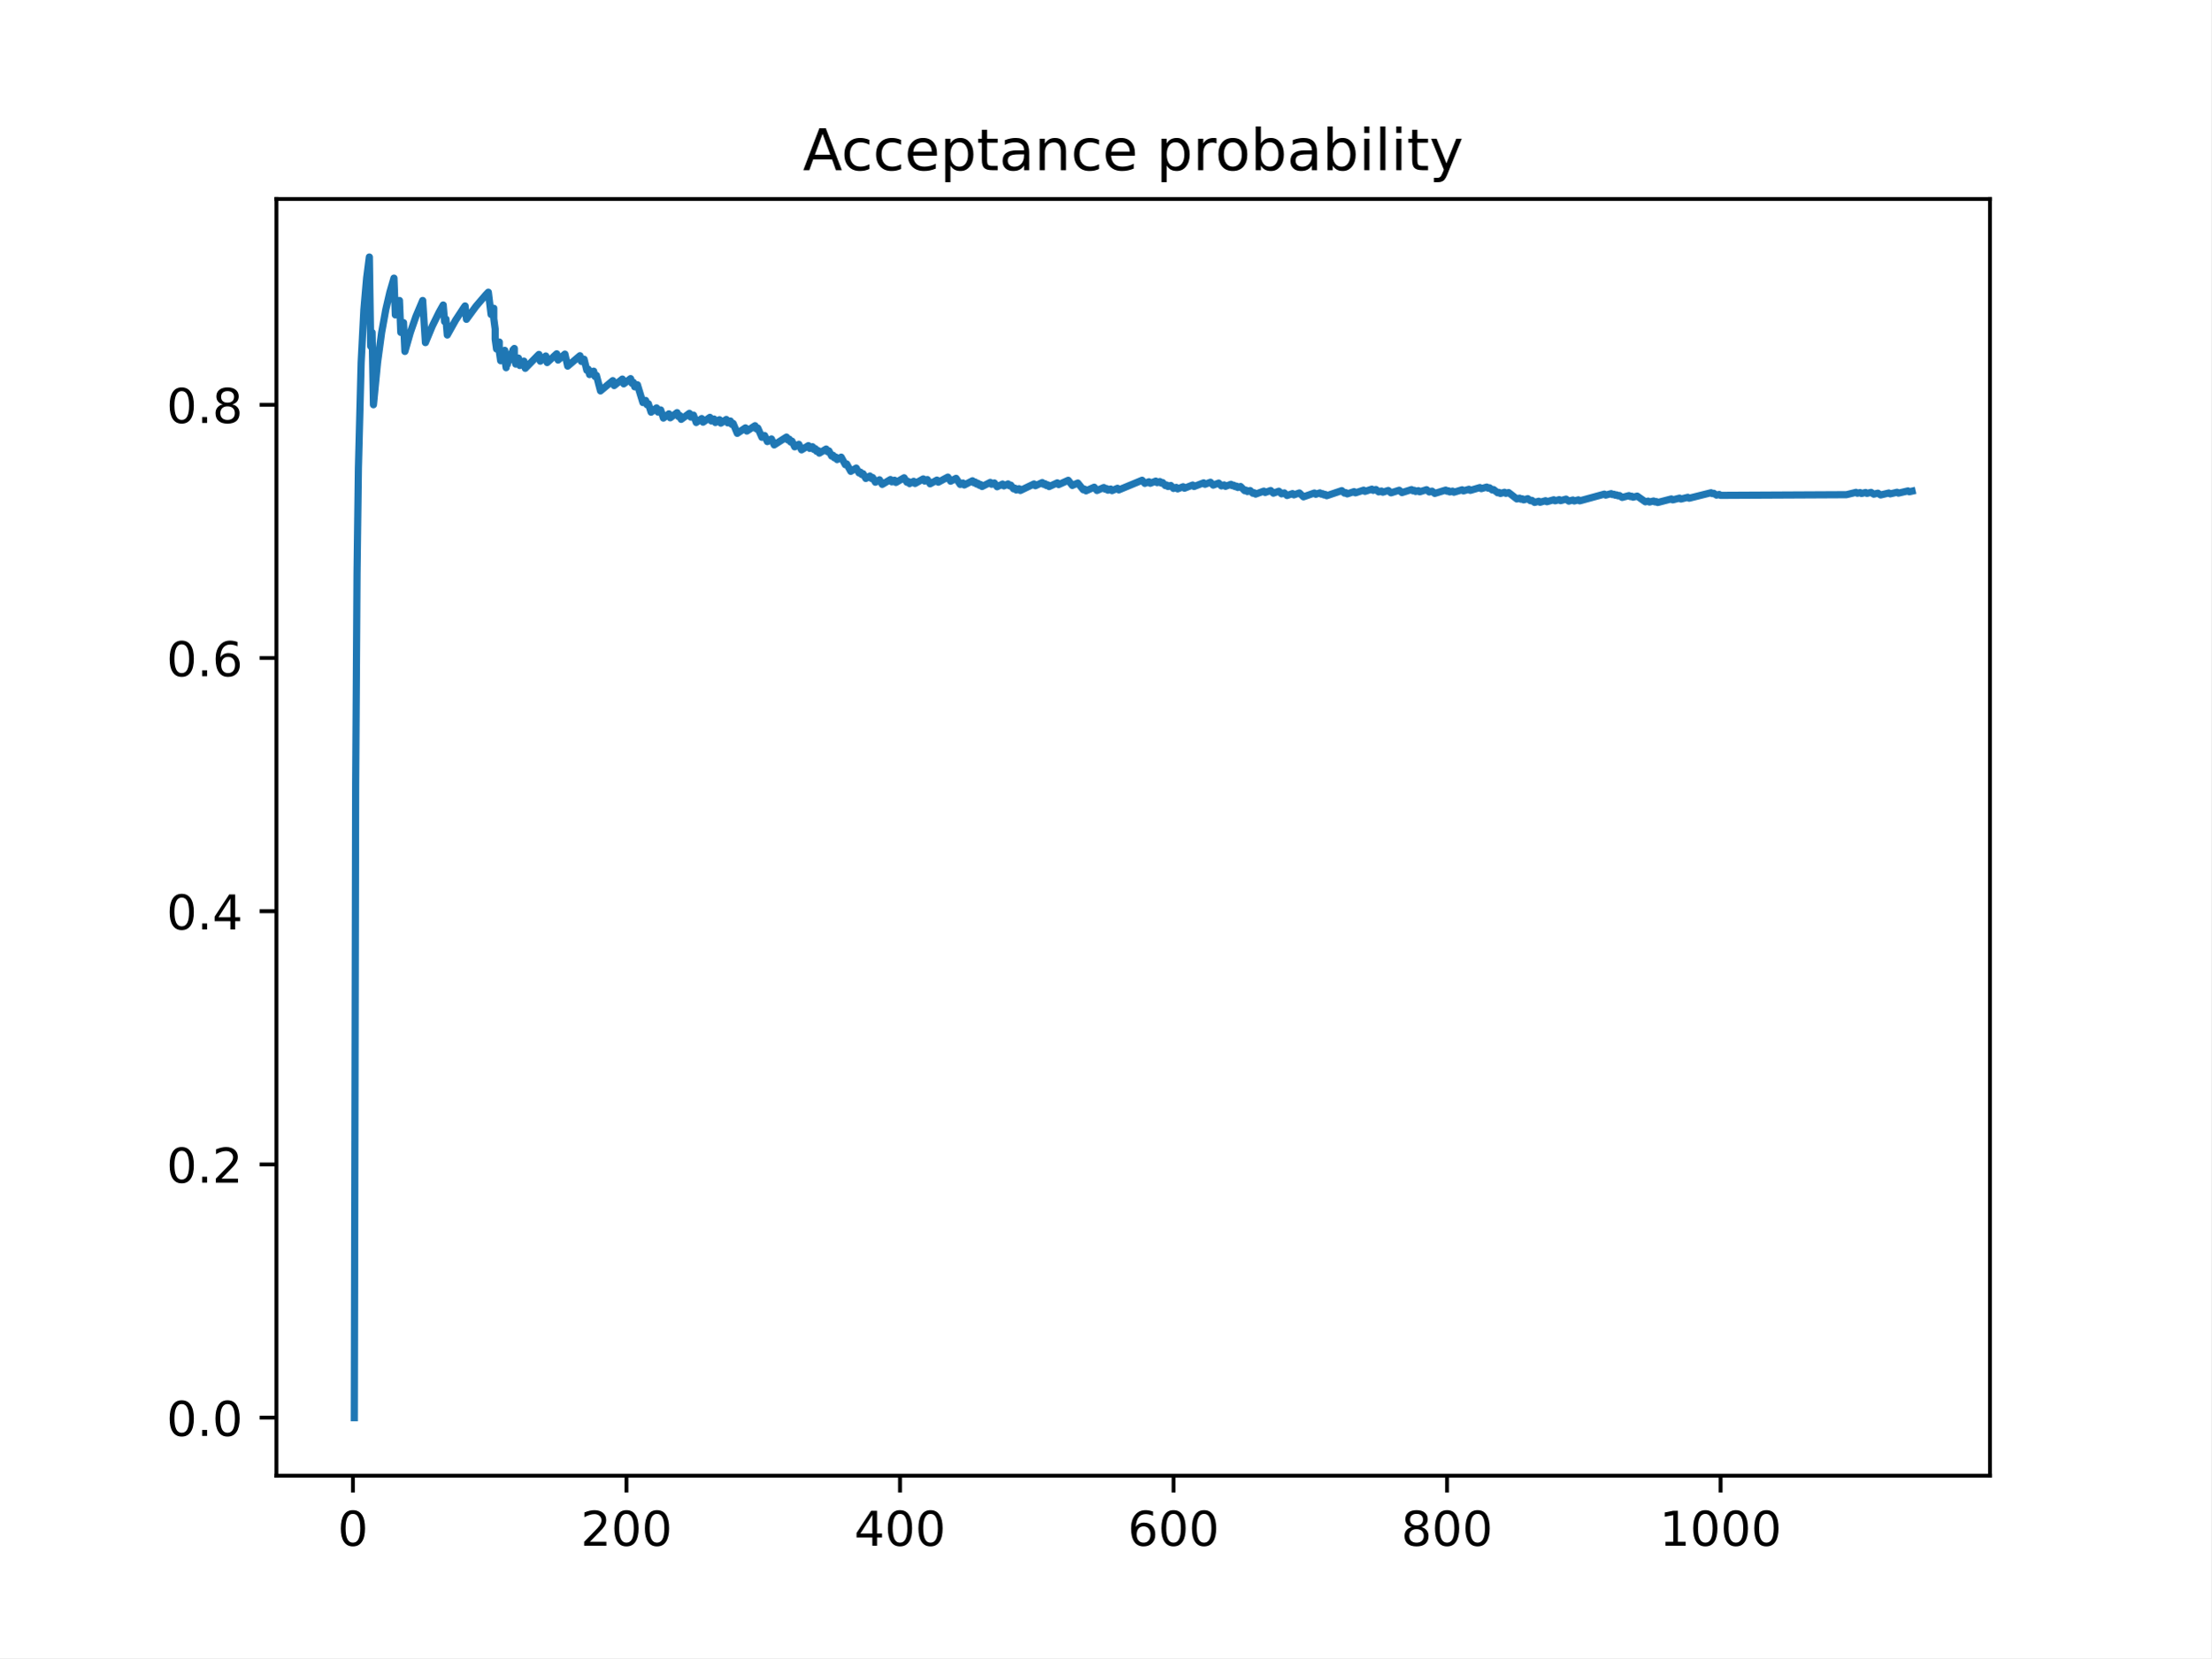
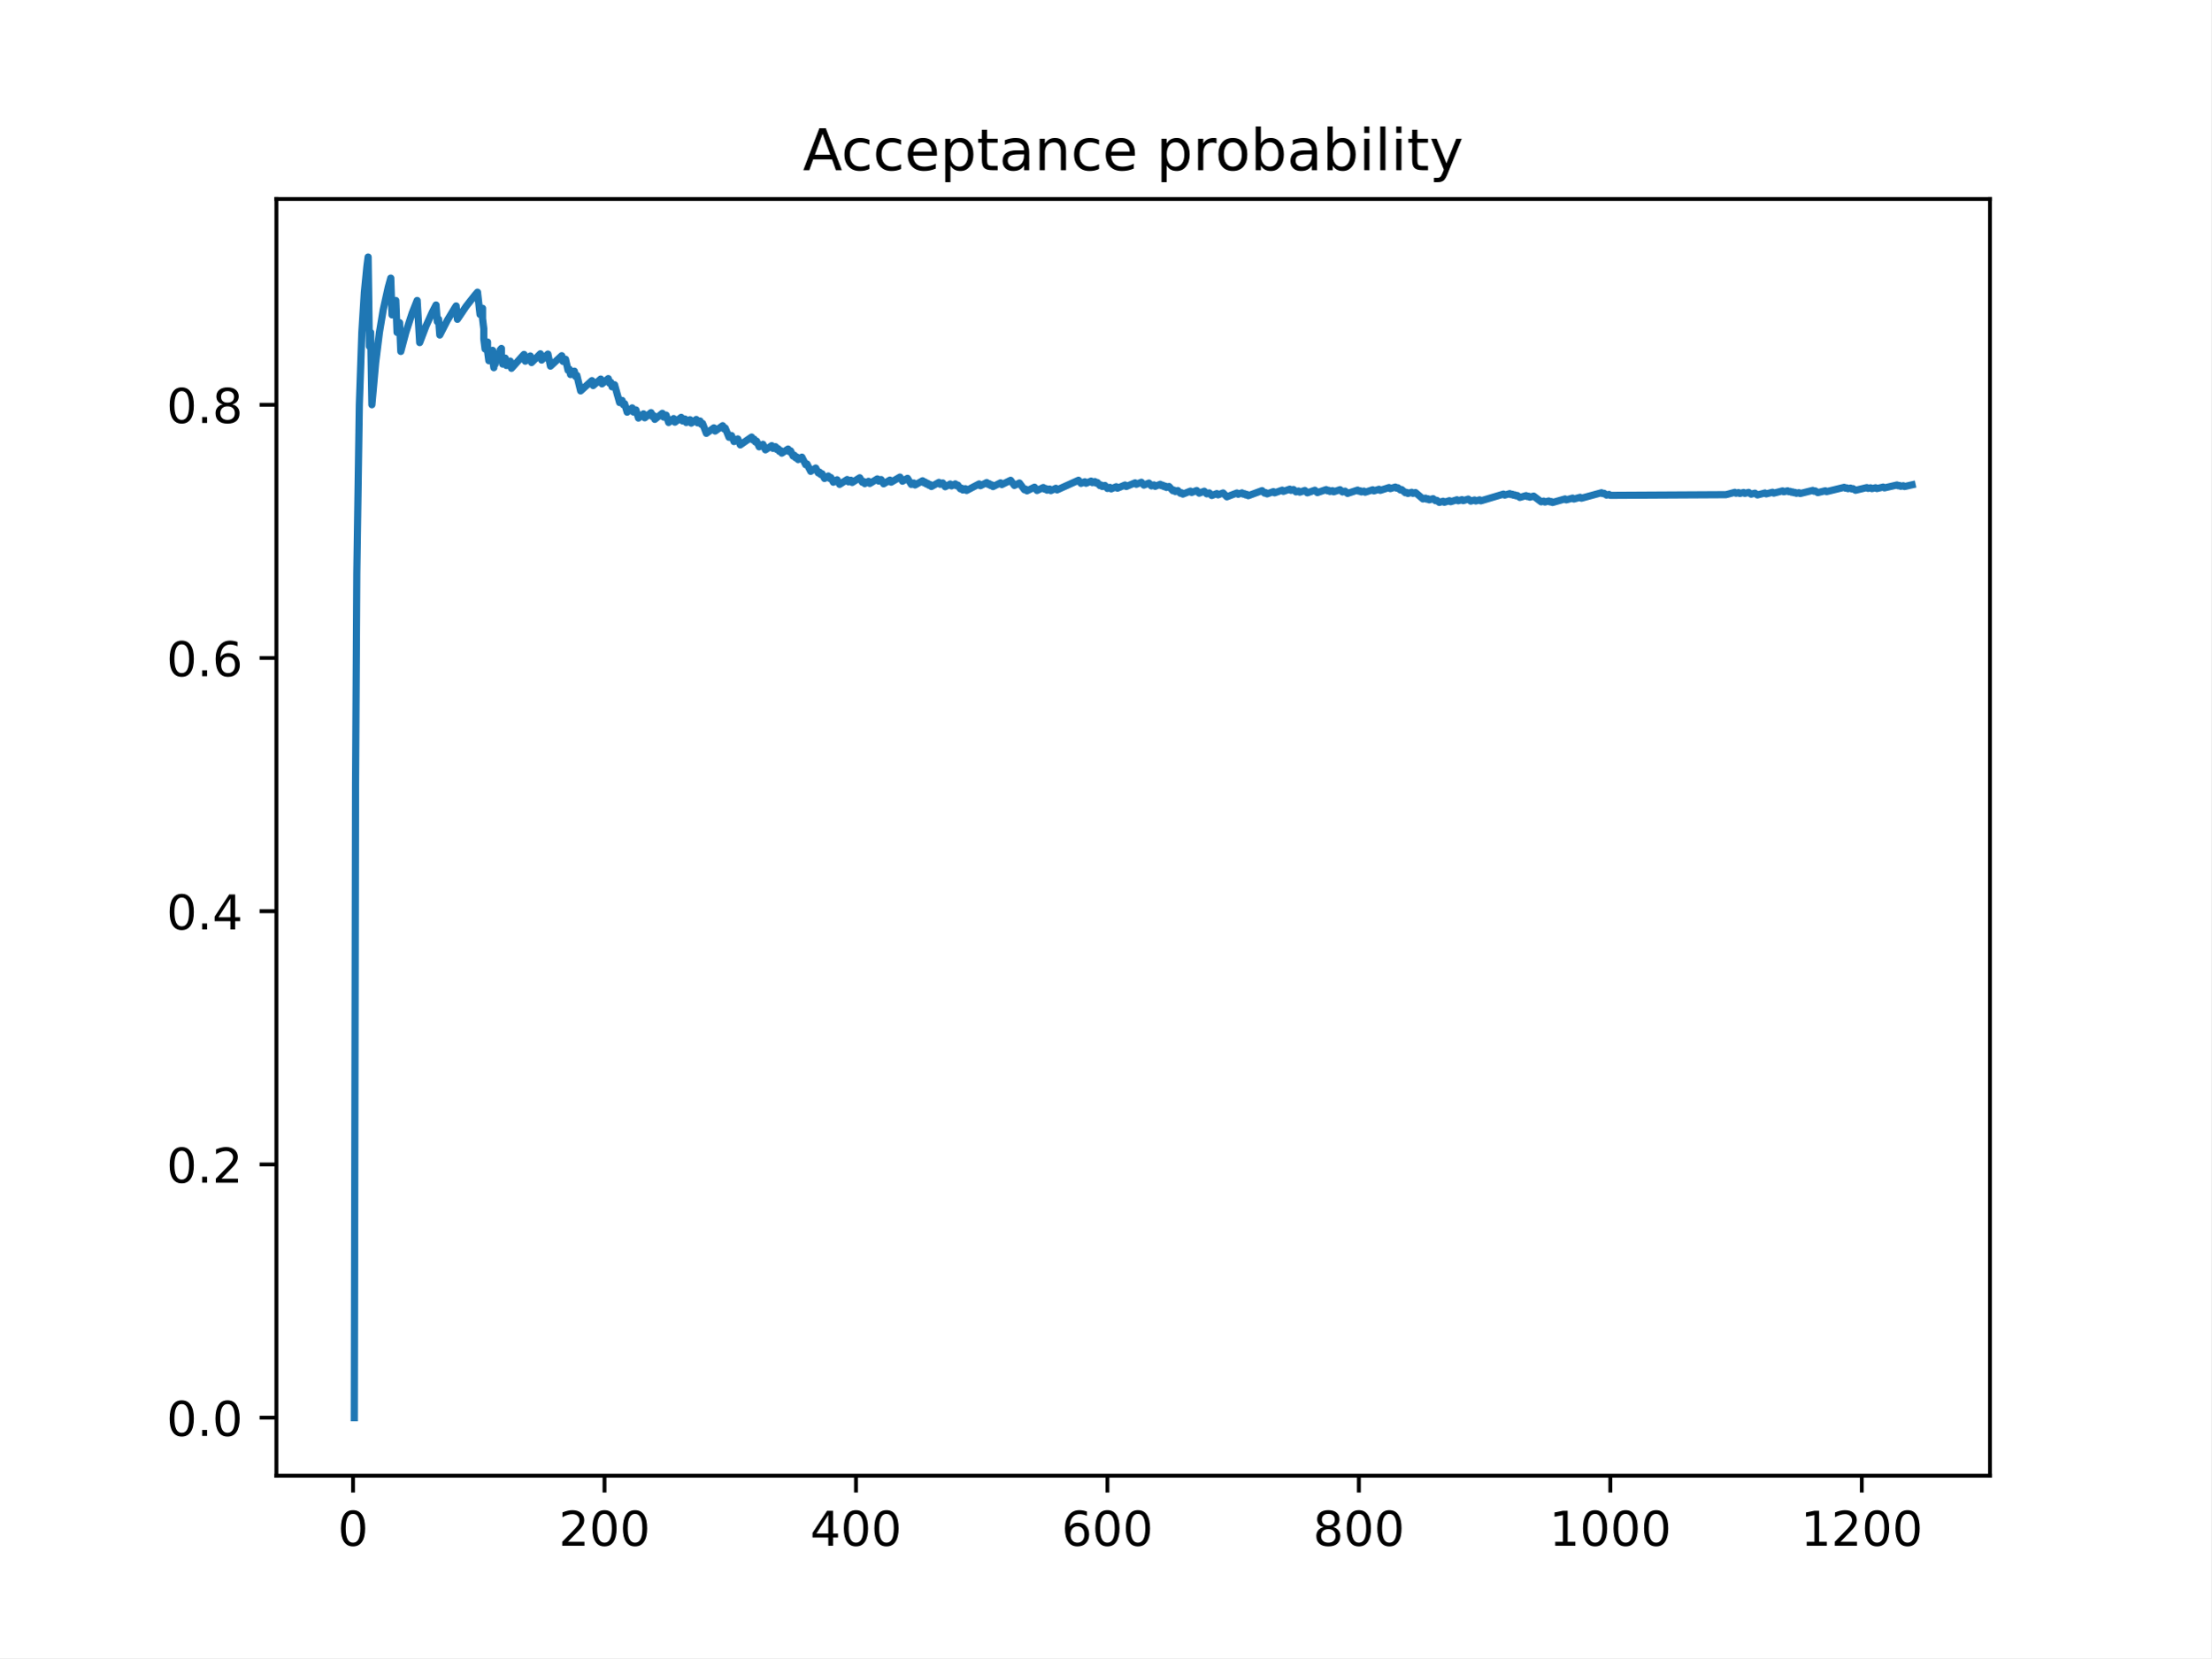
<svg xmlns="http://www.w3.org/2000/svg" xmlns:xlink="http://www.w3.org/1999/xlink" height="345.6pt" version="1.1" viewBox="0 0 460.8 345.6" width="460.8pt">
  <defs>
    <style type="text/css">
*{stroke-linecap:butt;stroke-linejoin:round;}
  </style>
  </defs>
  <g id="figure_1">
    <g id="patch_1">
      <path d="M 0 345.6  L 460.8 345.6  L 460.8 0  L 0 0  z " style="fill:#ffffff;" />
    </g>
    <g id="axes_1">
      <g id="patch_2">
        <path d="M 57.6 307.584  L 414.72 307.584  L 414.72 41.472  L 57.6 41.472  z " style="fill:#ffffff;" />
      </g>
      <g id="matplotlib.axis_1">
        <g id="xtick_1">
          <g id="line2d_1">
            <defs>
-               <path d="M 0 0  L 0 3.5  " id="m0ca0c2652d" style="stroke:#000000;stroke-width:0.8;" />
-             </defs>
-             <g>
-               <use style="stroke:#000000;stroke-width:0.8;" x="73.548" xlink:href="#m0ca0c2652d" y="307.584" />
+               <path d="M 0 0  L 0 3.5  " id="m87b6acd2e8" style="stroke:#000000;stroke-width:0.8;" />
+             </defs>
+             <g>
+               <use style="stroke:#000000;stroke-width:0.8;" x="73.571" xlink:href="#m87b6acd2e8" y="307.584" />
            </g>
          </g>
          <g id="text_1">
            <defs>
              <path d="M 31.781 66.406  Q 24.172 66.406 20.328 58.906  Q 16.5 51.422 16.5 36.375  Q 16.5 21.391 20.328 13.891  Q 24.172 6.391 31.781 6.391  Q 39.453 6.391 43.281 13.891  Q 47.125 21.391 47.125 36.375  Q 47.125 51.422 43.281 58.906  Q 39.453 66.406 31.781 66.406  z M 31.781 74.219  Q 44.047 74.219 50.516 64.516  Q 56.984 54.828 56.984 36.375  Q 56.984 17.969 50.516 8.266  Q 44.047 -1.422 31.781 -1.422  Q 19.531 -1.422 13.062 8.266  Q 6.594 17.969 6.594 36.375  Q 6.594 54.828 13.062 64.516  Q 19.531 74.219 31.781 74.219  z " id="DejaVuSans-48" />
            </defs>
-             <g transform="translate(70.36644 322.1824)scale(0.1 -0.1)">
+             <g transform="translate(70.38945 322.1824)scale(0.1 -0.1)">
              <use xlink:href="#DejaVuSans-48" />
            </g>
          </g>
        </g>
        <g id="xtick_2">
          <g id="line2d_2">
            <g>
-               <use style="stroke:#000000;stroke-width:0.8;" x="130.555" xlink:href="#m0ca0c2652d" y="307.584" />
+               <use style="stroke:#000000;stroke-width:0.8;" x="125.977" xlink:href="#m87b6acd2e8" y="307.584" />
            </g>
          </g>
          <g id="text_2">
            <defs>
              <path d="M 19.188 8.297  L 53.609 8.297  L 53.609 0  L 7.328 0  L 7.328 8.297  Q 12.938 14.109 22.625 23.891  Q 32.328 33.688 34.812 36.531  Q 39.547 41.844 41.422 45.531  Q 43.312 49.219 43.312 52.781  Q 43.312 58.594 39.234 62.25  Q 35.156 65.922 28.609 65.922  Q 23.969 65.922 18.812 64.312  Q 13.672 62.703 7.812 59.422  L 7.812 69.391  Q 13.766 71.781 18.938 73  Q 24.125 74.219 28.422 74.219  Q 39.75 74.219 46.484 68.547  Q 53.219 62.891 53.219 53.422  Q 53.219 48.922 51.531 44.891  Q 49.859 40.875 45.406 35.406  Q 44.188 33.984 37.641 27.219  Q 31.109 20.453 19.188 8.297  z " id="DejaVuSans-50" />
            </defs>
-             <g transform="translate(121.0109 322.1824)scale(0.1 -0.1)">
+             <g transform="translate(116.4328 322.1824)scale(0.1 -0.1)">
              <use xlink:href="#DejaVuSans-50" />
              <use x="63.623" xlink:href="#DejaVuSans-48" />
              <use x="127.246" xlink:href="#DejaVuSans-48" />
            </g>
          </g>
        </g>
        <g id="xtick_3">
          <g id="line2d_3">
            <g>
-               <use style="stroke:#000000;stroke-width:0.8;" x="187.562" xlink:href="#m0ca0c2652d" y="307.584" />
+               <use style="stroke:#000000;stroke-width:0.8;" x="178.382" xlink:href="#m87b6acd2e8" y="307.584" />
            </g>
          </g>
          <g id="text_3">
            <defs>
              <path d="M 37.797 64.312  L 12.891 25.391  L 37.797 25.391  z M 35.203 72.906  L 47.609 72.906  L 47.609 25.391  L 58.016 25.391  L 58.016 17.188  L 47.609 17.188  L 47.609 0  L 37.797 0  L 37.797 17.188  L 4.891 17.188  L 4.891 26.703  z " id="DejaVuSans-52" />
            </defs>
-             <g transform="translate(178.0178 322.1824)scale(0.1 -0.1)">
+             <g transform="translate(168.8387 322.1824)scale(0.1 -0.1)">
              <use xlink:href="#DejaVuSans-52" />
              <use x="63.623" xlink:href="#DejaVuSans-48" />
              <use x="127.246" xlink:href="#DejaVuSans-48" />
            </g>
          </g>
        </g>
        <g id="xtick_4">
          <g id="line2d_4">
            <g>
-               <use style="stroke:#000000;stroke-width:0.8;" x="244.569" xlink:href="#m0ca0c2652d" y="307.584" />
+               <use style="stroke:#000000;stroke-width:0.8;" x="230.788" xlink:href="#m87b6acd2e8" y="307.584" />
            </g>
          </g>
          <g id="text_4">
            <defs>
              <path d="M 33.016 40.375  Q 26.375 40.375 22.484 35.828  Q 18.609 31.297 18.609 23.391  Q 18.609 15.531 22.484 10.953  Q 26.375 6.391 33.016 6.391  Q 39.656 6.391 43.531 10.953  Q 47.406 15.531 47.406 23.391  Q 47.406 31.297 43.531 35.828  Q 39.656 40.375 33.016 40.375  z M 52.594 71.297  L 52.594 62.312  Q 48.875 64.062 45.094 64.984  Q 41.312 65.922 37.594 65.922  Q 27.828 65.922 22.672 59.328  Q 17.531 52.734 16.797 39.406  Q 19.672 43.656 24.016 45.922  Q 28.375 48.188 33.594 48.188  Q 44.578 48.188 50.953 41.516  Q 57.328 34.859 57.328 23.391  Q 57.328 12.156 50.688 5.359  Q 44.047 -1.422 33.016 -1.422  Q 20.359 -1.422 13.672 8.266  Q 6.984 17.969 6.984 36.375  Q 6.984 53.656 15.188 63.938  Q 23.391 74.219 37.203 74.219  Q 40.922 74.219 44.703 73.484  Q 48.484 72.75 52.594 71.297  z " id="DejaVuSans-54" />
            </defs>
-             <g transform="translate(235.0248 322.1824)scale(0.1 -0.1)">
+             <g transform="translate(221.2446 322.1824)scale(0.1 -0.1)">
              <use xlink:href="#DejaVuSans-54" />
              <use x="63.623" xlink:href="#DejaVuSans-48" />
              <use x="127.246" xlink:href="#DejaVuSans-48" />
            </g>
          </g>
        </g>
        <g id="xtick_5">
          <g id="line2d_5">
            <g>
-               <use style="stroke:#000000;stroke-width:0.8;" x="301.575" xlink:href="#m0ca0c2652d" y="307.584" />
+               <use style="stroke:#000000;stroke-width:0.8;" x="283.194" xlink:href="#m87b6acd2e8" y="307.584" />
            </g>
          </g>
          <g id="text_5">
            <defs>
              <path d="M 31.781 34.625  Q 24.75 34.625 20.719 30.859  Q 16.703 27.094 16.703 20.516  Q 16.703 13.922 20.719 10.156  Q 24.75 6.391 31.781 6.391  Q 38.812 6.391 42.859 10.172  Q 46.922 13.969 46.922 20.516  Q 46.922 27.094 42.891 30.859  Q 38.875 34.625 31.781 34.625  z M 21.922 38.812  Q 15.578 40.375 12.031 44.719  Q 8.5 49.078 8.5 55.328  Q 8.5 64.062 14.719 69.141  Q 20.953 74.219 31.781 74.219  Q 42.672 74.219 48.875 69.141  Q 55.078 64.062 55.078 55.328  Q 55.078 49.078 51.531 44.719  Q 48 40.375 41.703 38.812  Q 48.828 37.156 52.797 32.312  Q 56.781 27.484 56.781 20.516  Q 56.781 9.906 50.312 4.234  Q 43.844 -1.422 31.781 -1.422  Q 19.734 -1.422 13.25 4.234  Q 6.781 9.906 6.781 20.516  Q 6.781 27.484 10.781 32.312  Q 14.797 37.156 21.922 38.812  z M 18.312 54.391  Q 18.312 48.734 21.844 45.562  Q 25.391 42.391 31.781 42.391  Q 38.141 42.391 41.719 45.562  Q 45.312 48.734 45.312 54.391  Q 45.312 60.062 41.719 63.234  Q 38.141 66.406 31.781 66.406  Q 25.391 66.406 21.844 63.234  Q 18.312 60.062 18.312 54.391  z " id="DejaVuSans-56" />
            </defs>
-             <g transform="translate(292.0317 322.1824)scale(0.1 -0.1)">
+             <g transform="translate(273.6505 322.1824)scale(0.1 -0.1)">
              <use xlink:href="#DejaVuSans-56" />
              <use x="63.623" xlink:href="#DejaVuSans-48" />
              <use x="127.246" xlink:href="#DejaVuSans-48" />
            </g>
          </g>
        </g>
        <g id="xtick_6">
          <g id="line2d_6">
            <g>
-               <use style="stroke:#000000;stroke-width:0.8;" x="358.582" xlink:href="#m0ca0c2652d" y="307.584" />
+               <use style="stroke:#000000;stroke-width:0.8;" x="335.6" xlink:href="#m87b6acd2e8" y="307.584" />
            </g>
          </g>
          <g id="text_6">
            <defs>
              <path d="M 12.406 8.297  L 28.516 8.297  L 28.516 63.922  L 10.984 60.406  L 10.984 69.391  L 28.422 72.906  L 38.281 72.906  L 38.281 8.297  L 54.391 8.297  L 54.391 0  L 12.406 0  z " id="DejaVuSans-49" />
            </defs>
-             <g transform="translate(345.8574 322.1824)scale(0.1 -0.1)">
+             <g transform="translate(322.8752 322.1824)scale(0.1 -0.1)">
              <use xlink:href="#DejaVuSans-49" />
              <use x="63.623" xlink:href="#DejaVuSans-48" />
+               <use x="127.246" xlink:href="#DejaVuSans-48" />
+               <use x="190.869" xlink:href="#DejaVuSans-48" />
+             </g>
+           </g>
+         </g>
+         <g id="xtick_7">
+           <g id="line2d_7">
+             <g>
+               <use style="stroke:#000000;stroke-width:0.8;" x="388.006" xlink:href="#m87b6acd2e8" y="307.584" />
+             </g>
+           </g>
+           <g id="text_7">
+             <g transform="translate(375.2811 322.1824)scale(0.1 -0.1)">
+               <use xlink:href="#DejaVuSans-49" />
+               <use x="63.623" xlink:href="#DejaVuSans-50" />
              <use x="127.246" xlink:href="#DejaVuSans-48" />
              <use x="190.869" xlink:href="#DejaVuSans-48" />
            </g>
          </g>
        </g>
      </g>
      <g id="matplotlib.axis_2">
        <g id="ytick_1">
-           <g id="line2d_7">
-             <defs>
-               <path d="M 0 0  L -3.5 0  " id="m6b1321b9e3" style="stroke:#000000;stroke-width:0.8;" />
-             </defs>
-             <g>
-               <use style="stroke:#000000;stroke-width:0.8;" x="57.6" xlink:href="#m6b1321b9e3" y="295.488" />
-             </g>
-           </g>
-           <g id="text_7">
+           <g id="line2d_8">
+             <defs>
+               <path d="M 0 0  L -3.5 0  " id="md82490cc00" style="stroke:#000000;stroke-width:0.8;" />
+             </defs>
+             <g>
+               <use style="stroke:#000000;stroke-width:0.8;" x="57.6" xlink:href="#md82490cc00" y="295.488" />
+             </g>
+           </g>
+           <g id="text_8">
            <defs>
              <path d="M 10.688 12.406  L 21 12.406  L 21 0  L 10.688 0  z " id="DejaVuSans-46" />
            </defs>
            <g transform="translate(34.69687 299.2872)scale(0.1 -0.1)">
              <use xlink:href="#DejaVuSans-48" />
              <use x="63.623" xlink:href="#DejaVuSans-46" />
              <use x="95.41" xlink:href="#DejaVuSans-48" />
            </g>
          </g>
        </g>
        <g id="ytick_2">
-           <g id="line2d_8">
-             <g>
-               <use style="stroke:#000000;stroke-width:0.8;" x="57.6" xlink:href="#m6b1321b9e3" y="242.705" />
-             </g>
-           </g>
-           <g id="text_8">
+           <g id="line2d_9">
+             <g>
+               <use style="stroke:#000000;stroke-width:0.8;" x="57.6" xlink:href="#md82490cc00" y="242.705" />
+             </g>
+           </g>
+           <g id="text_9">
            <g transform="translate(34.69687 246.5047)scale(0.1 -0.1)">
              <use xlink:href="#DejaVuSans-48" />
              <use x="63.623" xlink:href="#DejaVuSans-46" />
              <use x="95.41" xlink:href="#DejaVuSans-50" />
            </g>
          </g>
        </g>
        <g id="ytick_3">
-           <g id="line2d_9">
-             <g>
-               <use style="stroke:#000000;stroke-width:0.8;" x="57.6" xlink:href="#m6b1321b9e3" y="189.923" />
-             </g>
-           </g>
-           <g id="text_9">
+           <g id="line2d_10">
+             <g>
+               <use style="stroke:#000000;stroke-width:0.8;" x="57.6" xlink:href="#md82490cc00" y="189.923" />
+             </g>
+           </g>
+           <g id="text_10">
            <g transform="translate(34.69687 193.7221)scale(0.1 -0.1)">
              <use xlink:href="#DejaVuSans-48" />
              <use x="63.623" xlink:href="#DejaVuSans-46" />
              <use x="95.41" xlink:href="#DejaVuSans-52" />
            </g>
          </g>
        </g>
        <g id="ytick_4">
-           <g id="line2d_10">
-             <g>
-               <use style="stroke:#000000;stroke-width:0.8;" x="57.6" xlink:href="#m6b1321b9e3" y="137.14" />
-             </g>
-           </g>
-           <g id="text_10">
+           <g id="line2d_11">
+             <g>
+               <use style="stroke:#000000;stroke-width:0.8;" x="57.6" xlink:href="#md82490cc00" y="137.14" />
+             </g>
+           </g>
+           <g id="text_11">
            <g transform="translate(34.69687 140.9396)scale(0.1 -0.1)">
              <use xlink:href="#DejaVuSans-48" />
              <use x="63.623" xlink:href="#DejaVuSans-46" />
              <use x="95.41" xlink:href="#DejaVuSans-54" />
            </g>
          </g>
        </g>
        <g id="ytick_5">
-           <g id="line2d_11">
-             <g>
-               <use style="stroke:#000000;stroke-width:0.8;" x="57.6" xlink:href="#m6b1321b9e3" y="84.358" />
-             </g>
-           </g>
-           <g id="text_11">
+           <g id="line2d_12">
+             <g>
+               <use style="stroke:#000000;stroke-width:0.8;" x="57.6" xlink:href="#md82490cc00" y="84.358" />
+             </g>
+           </g>
+           <g id="text_12">
            <g transform="translate(34.69687 88.15704)scale(0.1 -0.1)">
              <use xlink:href="#DejaVuSans-48" />
              <use x="63.623" xlink:href="#DejaVuSans-46" />
              <use x="95.41" xlink:href="#DejaVuSans-56" />
            </g>
          </g>
        </g>
      </g>
-       <g id="line2d_12">
-         <path clip-path="url(#pa5027b6304)" d="M 73.833 295.488  L 74.118 163.532  L 74.403 119.546  L 74.688 97.553  L 75.258 75.561  L 75.828 64.564  L 76.398 57.967  L 76.968 53.568  L 77.253 72.177  L 77.538 69.277  L 77.823 84.358  L 78.678 75.561  L 79.533 69.277  L 80.389 64.564  L 81.244 60.899  L 82.099 57.967  L 82.384 65.629  L 83.239 62.624  L 83.524 69.277  L 84.094 67.239  L 84.379 73.246  L 85.519 69.277  L 86.659 65.999  L 88.084 62.624  L 88.655 71.411  L 90.08 67.977  L 91.505 65.088  L 92.36 63.565  L 92.645 67.026  L 92.93 66.505  L 93.215 69.823  L 94.925 66.764  L 96.636 64.157  L 96.921 63.76  L 97.206 66.552  L 99.201 63.831  L 101.196 61.504  L 101.766 60.899  L 102.336 65.544  L 102.336 65.211  L 102.621 64.885  L 102.621 64.564  L 102.906 64.25  L 102.906 66.432  L 103.191 68.572  L 103.191 70.673  L 103.476 72.736  L 103.476 72.362  L 103.761 71.994  L 103.761 71.633  L 104.046 71.279  L 104.046 73.246  L 104.331 75.178  L 104.331 74.802  L 104.616 74.433  L 104.616 74.07  L 104.902 73.713  L 104.902 73.361  L 105.187 73.016  L 105.187 74.84  L 105.472 76.634  L 105.472 76.27  L 105.757 75.913  L 105.757 75.561  L 106.042 75.214  L 106.042 74.873  L 106.327 74.538  L 106.327 74.207  L 106.612 73.882  L 106.612 73.561  L 106.897 73.246  L 106.897 72.935  L 107.182 72.628  L 107.182 74.267  L 107.467 75.882  L 107.467 75.561  L 107.752 75.244  L 107.752 74.932  L 108.037 74.625  L 108.322 76.18  L 109.177 75.257  L 109.462 76.766  L 112.027 74.142  L 112.312 73.869  L 112.597 75.281  L 113.738 74.195  L 114.023 75.561  L 116.018 73.739  L 116.303 75.043  L 117.728 73.801  L 118.298 76.306  L 120.863 74.142  L 121.148 75.326  L 121.719 74.863  L 122.289 77.173  L 122.574 76.935  L 122.859 78.068  L 123.714 77.356  L 123.999 78.463  L 124.284 78.227  L 125.139 81.469  L 127.704 79.331  L 127.989 80.355  L 129.7 79.007  L 129.985 80  L 131.41 78.914  L 131.695 79.881  L 131.98 79.666  L 132.265 80.621  L 132.835 80.191  L 133.975 83.903  L 134.545 83.456  L 134.83 84.358  L 135.115 84.134  L 135.685 85.91  L 136.825 85.012  L 137.11 85.878  L 137.681 85.435  L 138.251 87.136  L 139.391 86.25  L 139.676 87.081  L 141.101 86.001  L 141.386 86.813  L 141.671 86.6  L 141.956 87.403  L 143.666 86.144  L 143.951 86.928  L 144.521 86.516  L 145.091 88.058  L 146.232 87.237  L 146.517 87.991  L 147.942 86.988  L 148.227 87.727  L 148.797 87.331  L 149.082 88.062  L 149.937 87.473  L 150.222 88.193  L 151.362 87.42  L 151.647 88.128  L 152.217 87.746  L 152.502 88.445  L 152.787 88.255  L 153.642 90.32  L 155.353 89.172  L 155.638 89.842  L 157.348 88.728  L 157.633 89.385  L 157.918 89.202  L 158.773 91.142  L 159.343 90.771  L 159.913 92.038  L 160.768 91.482  L 161.338 92.726  L 163.904 91.093  L 164.189 91.697  L 164.474 91.52  L 164.759 92.12  L 165.044 91.942  L 165.614 93.129  L 166.469 92.596  L 167.039 93.762  L 168.464 92.881  L 168.749 93.453  L 169.319 93.105  L 169.604 93.672  L 169.889 93.499  L 170.174 94.062  L 170.459 93.888  L 170.745 94.446  L 172.17 93.588  L 172.455 94.138  L 172.74 93.968  L 173.31 95.057  L 173.595 94.886  L 173.88 95.425  L 174.165 95.254  L 174.45 95.789  L 175.305 95.278  L 176.16 96.859  L 176.445 96.688  L 177.3 98.241  L 178.44 97.553  L 179.011 98.569  L 179.296 98.397  L 179.581 98.9  L 179.866 98.729  L 180.436 99.725  L 181.291 99.211  L 181.576 99.703  L 181.861 99.533  L 182.431 100.508  L 183.286 99.997  L 183.856 100.958  L 185.566 99.95  L 185.851 100.422  L 186.421 100.091  L 186.706 100.56  L 188.417 99.581  L 188.987 100.503  L 189.272 100.341  L 189.557 100.798  L 190.412 100.315  L 190.697 100.768  L 192.407 99.818  L 192.692 100.265  L 193.262 99.953  L 193.832 100.837  L 195.258 100.063  L 195.543 100.499  L 197.538 99.439  L 198.108 100.297  L 199.248 99.7  L 200.103 100.966  L 200.673 100.668  L 200.958 101.085  L 202.668 100.204  L 202.953 100.616  L 203.238 100.47  L 203.524 100.88  L 203.809 100.735  L 204.094 101.142  L 204.379 100.997  L 204.664 101.402  L 206.374 100.54  L 206.659 100.94  L 207.229 100.657  L 207.799 101.45  L 208.939 100.886  L 209.224 101.278  L 210.079 100.859  L 210.364 101.248  L 210.649 101.109  L 211.219 101.882  L 211.504 101.743  L 211.79 102.126  L 212.36 101.848  L 212.645 102.229  L 215.495 100.865  L 215.78 101.24  L 217.205 100.575  L 217.49 100.947  L 217.775 100.815  L 218.06 101.184  L 218.345 101.052  L 218.63 101.42  L 220.341 100.637  L 220.626 101  L 222.621 100.105  L 223.476 101.179  L 224.616 100.672  L 225.756 102.079  L 226.041 101.952  L 226.326 102.3  L 228.037 101.545  L 228.607 102.233  L 230.032 101.612  L 230.317 101.952  L 230.602 101.829  L 230.887 102.167  L 231.457 101.921  L 231.742 102.258  L 232.882 101.77  L 233.167 102.104  L 238.013 100.095  L 238.583 100.748  L 239.438 100.403  L 239.723 100.727  L 240.863 100.271  L 241.148 100.592  L 241.718 100.366  L 242.003 100.685  L 242.288 100.572  L 242.858 101.207  L 243.143 101.094  L 243.428 101.409  L 243.998 101.183  L 244.569 101.81  L 245.139 101.584  L 245.424 101.896  L 246.564 101.447  L 246.849 101.756  L 248.559 101.092  L 248.844 101.398  L 250.839 100.637  L 251.124 100.94  L 252.264 100.511  L 252.835 101.112  L 253.975 100.686  L 254.545 101.28  L 255.115 101.068  L 255.4 101.364  L 256.54 100.942  L 256.825 101.235  L 257.11 101.131  L 257.395 101.423  L 257.68 101.318  L 257.965 101.609  L 258.535 101.4  L 259.39 102.266  L 259.675 102.161  L 259.96 102.448  L 260.53 102.238  L 261.101 102.808  L 261.386 102.703  L 261.671 102.987  L 263.381 102.362  L 263.666 102.643  L 264.806 102.232  L 265.376 102.79  L 266.516 102.381  L 267.086 102.934  L 267.656 102.73  L 268.226 103.278  L 269.367 102.873  L 269.652 103.145  L 270.792 102.743  L 271.647 103.551  L 273.927 102.755  L 274.212 103.021  L 275.067 102.726  L 275.352 102.991  L 275.637 102.893  L 275.922 103.157  L 276.207 103.059  L 276.492 103.322  L 279.628 102.26  L 280.198 102.779  L 280.483 102.683  L 280.768 102.941  L 282.193 102.467  L 282.478 102.723  L 284.188 102.161  L 284.473 102.415  L 285.899 101.952  L 286.184 102.205  L 286.754 102.021  L 287.324 102.523  L 287.894 102.339  L 288.179 102.589  L 289.319 102.224  L 289.889 102.72  L 291.599 102.176  L 292.169 102.667  L 294.165 102.041  L 294.45 102.284  L 294.735 102.195  L 295.02 102.438  L 295.59 102.26  L 295.875 102.502  L 297.3 102.061  L 297.87 102.541  L 298.44 102.365  L 299.01 102.841  L 301.29 102.145  L 301.575 102.381  L 301.861 102.295  L 302.146 102.53  L 302.716 102.358  L 303.001 102.592  L 304.711 102.079  L 304.996 102.311  L 306.136 101.973  L 306.421 102.204  L 308.416 101.618  L 308.701 101.848  L 309.841 101.517  L 310.127 101.745  L 310.412 101.663  L 310.982 102.117  L 311.267 102.034  L 312.122 102.712  L 312.407 102.629  L 312.692 102.853  L 313.547 102.605  L 313.832 102.829  L 314.402 102.664  L 316.112 103.992  L 316.682 103.826  L 316.967 104.046  L 317.252 103.963  L 317.537 104.181  L 318.393 103.934  L 318.963 104.368  L 319.248 104.286  L 319.818 104.719  L 320.673 104.471  L 320.958 104.686  L 322.098 104.358  L 322.383 104.572  L 323.808 104.166  L 324.093 104.379  L 324.948 104.137  L 325.233 104.349  L 326.373 104.028  L 326.944 104.449  L 327.799 104.209  L 328.084 104.419  L 328.939 104.18  L 329.224 104.389  L 334.354 102.987  L 334.639 103.193  L 335.78 102.888  L 336.065 103.093  L 336.35 103.017  L 336.635 103.221  L 336.92 103.145  L 337.205 103.348  L 337.49 103.272  L 338.06 103.678  L 339.485 103.3  L 339.77 103.501  L 340.055 103.426  L 340.34 103.627  L 341.195 103.401  L 342.906 104.596  L 343.476 104.445  L 343.761 104.642  L 344.616 104.416  L 344.901 104.613  L 345.186 104.538  L 345.471 104.734  L 348.321 103.99  L 348.606 104.185  L 350.031 103.818  L 350.316 104.011  L 351.742 103.648  L 352.027 103.84  L 356.587 102.699  L 356.872 102.889  L 357.157 102.819  L 357.727 103.198  L 358.297 103.057  L 358.582 103.246  L 384.806 103.105  L 386.801 102.619  L 387.086 102.806  L 387.656 102.668  L 387.941 102.855  L 388.796 102.648  L 389.081 102.834  L 389.936 102.629  L 390.506 102.999  L 391.361 102.794  L 391.931 103.162  L 393.642 102.754  L 393.927 102.937  L 395.352 102.6  L 395.637 102.782  L 397.632 102.315  L 397.917 102.496  L 398.487 102.363  L 398.487 102.363  " style="fill:none;stroke:#1f77b4;stroke-linecap:square;stroke-width:1.5;" />
+       <g id="line2d_13">
+         <path clip-path="url(#p87115cda20)" d="M 73.833 295.488  L 74.095 163.532  L 74.357 119.546  L 74.881 84.358  L 75.405 69.277  L 75.929 60.899  L 76.453 55.567  L 76.715 53.568  L 76.977 72.177  L 77.239 69.277  L 77.501 84.358  L 78.287 75.561  L 79.073 69.277  L 79.859 64.564  L 80.908 59.852  L 81.432 57.967  L 81.694 65.629  L 82.48 62.624  L 82.742 69.277  L 83.266 67.239  L 83.528 73.246  L 84.576 69.277  L 85.886 65.266  L 86.934 62.624  L 87.458 71.411  L 88.768 67.977  L 90.079 65.088  L 90.865 63.565  L 91.127 67.026  L 91.389 66.505  L 91.651 69.823  L 93.223 66.764  L 94.795 64.157  L 95.057 63.76  L 95.319 66.552  L 97.153 63.831  L 98.988 61.504  L 99.512 60.899  L 100.036 65.544  L 100.036 65.211  L 100.298 64.885  L 100.298 64.564  L 100.56 64.25  L 100.56 66.432  L 100.822 68.572  L 100.822 70.673  L 101.084 72.736  L 101.084 72.362  L 101.346 71.994  L 101.346 71.633  L 101.608 71.279  L 101.608 73.246  L 101.87 75.178  L 101.87 74.802  L 102.132 74.433  L 102.132 74.07  L 102.394 73.713  L 102.394 73.361  L 102.656 73.016  L 102.656 74.84  L 102.918 76.634  L 102.918 76.27  L 103.18 75.913  L 103.18 75.561  L 103.442 75.214  L 103.442 74.873  L 103.704 74.538  L 103.704 74.207  L 103.966 73.882  L 103.966 73.561  L 104.228 73.246  L 104.228 72.935  L 104.49 72.628  L 104.49 74.267  L 104.752 75.882  L 104.752 75.561  L 105.014 75.244  L 105.014 74.932  L 105.276 74.625  L 105.538 76.18  L 106.324 75.257  L 106.586 76.766  L 108.945 74.142  L 109.207 73.869  L 109.469 75.281  L 110.517 74.195  L 110.779 75.561  L 112.613 73.739  L 112.875 75.043  L 114.185 73.801  L 114.709 76.306  L 117.068 74.142  L 117.33 75.326  L 117.854 74.863  L 118.378 77.173  L 118.64 76.935  L 118.902 78.068  L 119.688 77.356  L 119.95 78.463  L 120.212 78.227  L 120.998 81.469  L 123.356 79.331  L 123.618 80.355  L 125.191 79.007  L 125.453 80  L 126.763 78.914  L 127.025 79.881  L 127.287 79.666  L 127.549 80.621  L 128.073 80.191  L 129.121 83.903  L 129.645 83.456  L 129.907 84.358  L 130.169 84.134  L 130.693 85.91  L 131.741 85.012  L 132.003 85.878  L 132.527 85.435  L 133.051 87.136  L 134.1 86.25  L 134.362 87.081  L 135.672 86.001  L 135.934 86.813  L 136.196 86.6  L 136.458 87.403  L 138.03 86.144  L 138.292 86.928  L 138.816 86.516  L 139.34 88.058  L 140.388 87.237  L 140.65 87.991  L 141.96 86.988  L 142.222 87.727  L 142.746 87.331  L 143.009 88.062  L 143.795 87.473  L 144.057 88.193  L 145.105 87.42  L 145.367 88.128  L 145.891 87.746  L 146.153 88.445  L 146.415 88.255  L 147.201 90.32  L 148.773 89.172  L 149.035 89.842  L 150.607 88.728  L 150.869 89.385  L 151.131 89.202  L 151.918 91.142  L 152.442 90.771  L 152.966 92.038  L 153.752 91.482  L 154.276 92.726  L 156.634 91.093  L 156.896 91.697  L 157.158 91.52  L 157.42 92.12  L 157.682 91.942  L 158.206 93.129  L 158.992 92.596  L 159.516 93.762  L 160.827 92.881  L 161.089 93.453  L 161.613 93.105  L 161.875 93.672  L 162.137 93.499  L 162.399 94.062  L 162.661 93.888  L 162.923 94.446  L 164.233 93.588  L 164.495 94.138  L 164.757 93.968  L 165.281 95.057  L 165.543 94.886  L 165.805 95.425  L 166.067 95.254  L 166.329 95.789  L 167.115 95.278  L 167.901 96.859  L 168.163 96.688  L 168.949 98.241  L 169.998 97.553  L 170.522 98.569  L 170.784 98.397  L 171.046 98.9  L 171.308 98.729  L 171.832 99.725  L 172.618 99.211  L 172.88 99.703  L 173.142 99.533  L 173.666 100.508  L 174.452 99.997  L 174.976 100.958  L 176.548 99.95  L 176.81 100.422  L 177.334 100.091  L 177.596 100.56  L 179.169 99.581  L 179.693 100.503  L 179.955 100.341  L 180.217 100.798  L 181.003 100.315  L 181.265 100.768  L 182.837 99.818  L 183.099 100.265  L 183.623 99.953  L 184.147 100.837  L 185.457 100.063  L 185.719 100.499  L 187.554 99.439  L 188.078 100.297  L 189.126 99.7  L 189.912 100.966  L 190.436 100.668  L 190.698 101.085  L 192.27 100.204  L 192.532 100.616  L 192.794 100.47  L 193.056 100.88  L 193.318 100.735  L 193.58 101.142  L 193.842 100.997  L 194.104 101.402  L 195.676 100.54  L 195.938 100.94  L 196.463 100.657  L 196.987 101.45  L 198.035 100.886  L 198.297 101.278  L 199.083 100.859  L 199.345 101.248  L 199.607 101.109  L 200.131 101.882  L 200.393 101.743  L 200.655 102.126  L 201.179 101.848  L 201.441 102.229  L 204.061 100.865  L 204.323 101.24  L 205.634 100.575  L 205.896 100.947  L 206.158 100.815  L 206.42 101.184  L 206.682 101.052  L 206.944 101.42  L 208.516 100.637  L 208.778 101  L 210.612 100.105  L 211.398 101.179  L 212.446 100.672  L 213.494 102.079  L 213.756 101.952  L 214.019 102.3  L 215.591 101.545  L 216.115 102.233  L 217.425 101.612  L 217.687 101.952  L 217.949 101.829  L 218.211 102.167  L 218.735 101.921  L 218.997 102.258  L 220.045 101.77  L 220.307 102.104  L 224.762 100.095  L 225.286 100.748  L 226.072 100.403  L 226.334 100.727  L 227.382 100.271  L 227.644 100.592  L 228.168 100.366  L 228.43 100.685  L 228.692 100.572  L 229.216 101.207  L 229.478 101.094  L 229.74 101.409  L 230.264 101.183  L 230.788 101.81  L 231.312 101.584  L 231.574 101.896  L 232.623 101.447  L 232.885 101.756  L 234.457 101.092  L 234.719 101.398  L 236.553 100.637  L 236.815 100.94  L 237.863 100.511  L 238.387 101.112  L 239.435 100.686  L 239.959 101.28  L 240.483 101.068  L 240.746 101.364  L 241.794 100.942  L 242.056 101.235  L 242.318 101.131  L 242.58 101.423  L 242.842 101.318  L 243.104 101.609  L 243.628 101.4  L 244.414 102.266  L 244.676 102.161  L 244.938 102.448  L 245.462 102.238  L 245.986 102.808  L 246.248 102.703  L 246.51 102.987  L 248.082 102.362  L 248.344 102.643  L 249.392 102.232  L 249.917 102.79  L 250.965 102.381  L 251.489 102.934  L 252.013 102.73  L 252.537 103.278  L 253.585 102.873  L 253.847 103.145  L 254.895 102.743  L 255.681 103.551  L 257.777 102.755  L 258.039 103.021  L 258.826 102.726  L 259.088 102.991  L 259.35 102.893  L 259.612 103.157  L 259.874 103.059  L 260.136 103.322  L 263.018 102.26  L 263.542 102.779  L 263.804 102.683  L 264.066 102.941  L 265.376 102.467  L 265.638 102.723  L 267.21 102.161  L 267.473 102.415  L 268.783 101.952  L 269.045 102.205  L 269.569 102.021  L 270.093 102.523  L 270.617 102.339  L 270.879 102.589  L 271.927 102.224  L 272.451 102.72  L 274.023 102.176  L 274.547 102.667  L 276.382 102.041  L 276.644 102.284  L 276.906 102.195  L 277.168 102.438  L 277.692 102.26  L 277.954 102.502  L 279.264 102.061  L 279.788 102.541  L 280.312 102.365  L 280.836 102.841  L 282.932 102.145  L 283.194 102.381  L 283.456 102.295  L 283.718 102.53  L 284.242 102.358  L 284.504 102.592  L 286.077 102.079  L 286.339 102.311  L 287.387 101.973  L 287.649 102.204  L 289.483 101.618  L 289.745 101.848  L 290.793 101.517  L 291.055 101.745  L 291.317 101.663  L 291.841 102.117  L 292.103 102.034  L 292.889 102.712  L 293.151 102.629  L 293.413 102.853  L 294.2 102.605  L 294.462 102.829  L 294.986 102.664  L 296.558 103.992  L 297.082 103.826  L 297.344 104.046  L 297.606 103.963  L 297.868 104.181  L 298.654 103.934  L 299.178 104.368  L 299.44 104.286  L 299.964 104.719  L 300.75 104.471  L 301.012 104.686  L 302.06 104.358  L 302.322 104.572  L 303.633 104.166  L 303.895 104.379  L 304.681 104.137  L 304.943 104.349  L 305.991 104.028  L 306.515 104.449  L 307.301 104.209  L 307.563 104.419  L 308.349 104.18  L 308.611 104.389  L 313.328 102.987  L 313.59 103.193  L 314.638 102.888  L 314.9 103.093  L 315.162 103.017  L 315.424 103.221  L 315.686 103.145  L 315.948 103.348  L 316.21 103.272  L 316.734 103.678  L 318.044 103.3  L 318.306 103.501  L 318.568 103.426  L 318.83 103.627  L 319.616 103.401  L 321.189 104.596  L 321.713 104.445  L 321.975 104.642  L 322.761 104.416  L 323.023 104.613  L 323.285 104.538  L 323.547 104.734  L 326.167 103.99  L 326.429 104.185  L 327.739 103.818  L 328.001 104.011  L 329.311 103.648  L 329.574 103.84  L 333.766 102.699  L 334.028 102.889  L 334.29 102.819  L 334.814 103.198  L 335.338 103.057  L 335.6 103.246  L 359.707 103.105  L 361.541 102.619  L 361.803 102.806  L 362.327 102.668  L 362.589 102.855  L 363.375 102.648  L 363.637 102.834  L 364.423 102.629  L 364.947 102.999  L 365.734 102.794  L 366.258 103.162  L 367.83 102.754  L 368.092 102.937  L 369.402 102.6  L 369.664 102.782  L 371.498 102.315  L 371.76 102.496  L 372.546 102.297  L 372.808 102.477  L 373.07 102.411  L 373.332 102.591  L 373.594 102.525  L 373.856 102.704  L 374.119 102.638  L 374.381 102.817  L 374.905 102.685  L 375.167 102.863  L 377.787 102.21  L 378.049 102.387  L 378.311 102.322  L 378.835 102.675  L 380.407 102.288  L 380.669 102.463  L 384.338 101.574  L 384.6 101.747  L 384.862 101.684  L 385.124 101.858  L 385.648 101.732  L 385.91 101.905  L 386.172 101.842  L 386.696 102.187  L 389.054 101.626  L 389.316 101.797  L 389.84 101.673  L 390.102 101.844  L 390.888 101.659  L 391.15 101.829  L 392.461 101.522  L 392.723 101.691  L 395.343 101.086  L 395.605 101.254  L 395.867 101.194  L 396.129 101.361  L 396.653 101.241  L 396.915 101.408  L 398.487 101.05  L 398.487 101.05  " style="fill:none;stroke:#1f77b4;stroke-linecap:square;stroke-width:1.5;" />
      </g>
      <g id="patch_3">
        <path d="M 57.6 307.584  L 57.6 41.472  " style="fill:none;stroke:#000000;stroke-linecap:square;stroke-linejoin:miter;stroke-width:0.8;" />
      </g>
      <g id="patch_4">
        <path d="M 414.72 307.584  L 414.72 41.472  " style="fill:none;stroke:#000000;stroke-linecap:square;stroke-linejoin:miter;stroke-width:0.8;" />
      </g>
      <g id="patch_5">
        <path d="M 57.6 307.584  L 414.72 307.584  " style="fill:none;stroke:#000000;stroke-linecap:square;stroke-linejoin:miter;stroke-width:0.8;" />
      </g>
      <g id="patch_6">
        <path d="M 57.6 41.472  L 414.72 41.472  " style="fill:none;stroke:#000000;stroke-linecap:square;stroke-linejoin:miter;stroke-width:0.8;" />
      </g>
-       <g id="text_12">
+       <g id="text_13">
        <defs>
          <path d="M 34.188 63.188  L 20.797 26.906  L 47.609 26.906  z M 28.609 72.906  L 39.797 72.906  L 67.578 0  L 57.328 0  L 50.688 18.703  L 17.828 18.703  L 11.188 0  L 0.781 0  z " id="DejaVuSans-65" />
          <path d="M 48.781 52.594  L 48.781 44.188  Q 44.969 46.297 41.141 47.344  Q 37.312 48.391 33.406 48.391  Q 24.656 48.391 19.812 42.844  Q 14.984 37.312 14.984 27.297  Q 14.984 17.281 19.812 11.734  Q 24.656 6.203 33.406 6.203  Q 37.312 6.203 41.141 7.25  Q 44.969 8.297 48.781 10.406  L 48.781 2.094  Q 45.016 0.344 40.984 -0.531  Q 36.969 -1.422 32.422 -1.422  Q 20.062 -1.422 12.781 6.344  Q 5.516 14.109 5.516 27.297  Q 5.516 40.672 12.859 48.328  Q 20.219 56 33.016 56  Q 37.156 56 41.109 55.141  Q 45.062 54.297 48.781 52.594  z " id="DejaVuSans-99" />
          <path d="M 56.203 29.594  L 56.203 25.203  L 14.891 25.203  Q 15.484 15.922 20.484 11.062  Q 25.484 6.203 34.422 6.203  Q 39.594 6.203 44.453 7.469  Q 49.312 8.734 54.109 11.281  L 54.109 2.781  Q 49.266 0.734 44.188 -0.344  Q 39.109 -1.422 33.891 -1.422  Q 20.797 -1.422 13.156 6.188  Q 5.516 13.812 5.516 26.812  Q 5.516 40.234 12.766 48.109  Q 20.016 56 32.328 56  Q 43.359 56 49.781 48.891  Q 56.203 41.797 56.203 29.594  z M 47.219 32.234  Q 47.125 39.594 43.094 43.984  Q 39.062 48.391 32.422 48.391  Q 24.906 48.391 20.391 44.141  Q 15.875 39.891 15.188 32.172  z " id="DejaVuSans-101" />
          <path d="M 18.109 8.203  L 18.109 -20.797  L 9.078 -20.797  L 9.078 54.688  L 18.109 54.688  L 18.109 46.391  Q 20.953 51.266 25.266 53.625  Q 29.594 56 35.594 56  Q 45.562 56 51.781 48.094  Q 58.016 40.188 58.016 27.297  Q 58.016 14.406 51.781 6.484  Q 45.562 -1.422 35.594 -1.422  Q 29.594 -1.422 25.266 0.953  Q 20.953 3.328 18.109 8.203  z M 48.688 27.297  Q 48.688 37.203 44.609 42.844  Q 40.531 48.484 33.406 48.484  Q 26.266 48.484 22.188 42.844  Q 18.109 37.203 18.109 27.297  Q 18.109 17.391 22.188 11.75  Q 26.266 6.109 33.406 6.109  Q 40.531 6.109 44.609 11.75  Q 48.688 17.391 48.688 27.297  z " id="DejaVuSans-112" />
          <path d="M 18.312 70.219  L 18.312 54.688  L 36.812 54.688  L 36.812 47.703  L 18.312 47.703  L 18.312 18.016  Q 18.312 11.328 20.141 9.422  Q 21.969 7.516 27.594 7.516  L 36.812 7.516  L 36.812 0  L 27.594 0  Q 17.188 0 13.234 3.875  Q 9.281 7.766 9.281 18.016  L 9.281 47.703  L 2.688 47.703  L 2.688 54.688  L 9.281 54.688  L 9.281 70.219  z " id="DejaVuSans-116" />
          <path d="M 34.281 27.484  Q 23.391 27.484 19.188 25  Q 14.984 22.516 14.984 16.5  Q 14.984 11.719 18.141 8.906  Q 21.297 6.109 26.703 6.109  Q 34.188 6.109 38.703 11.406  Q 43.219 16.703 43.219 25.484  L 43.219 27.484  z M 52.203 31.203  L 52.203 0  L 43.219 0  L 43.219 8.297  Q 40.141 3.328 35.547 0.953  Q 30.953 -1.422 24.312 -1.422  Q 15.922 -1.422 10.953 3.297  Q 6 8.016 6 15.922  Q 6 25.141 12.172 29.828  Q 18.359 34.516 30.609 34.516  L 43.219 34.516  L 43.219 35.406  Q 43.219 41.609 39.141 45  Q 35.062 48.391 27.688 48.391  Q 23 48.391 18.547 47.266  Q 14.109 46.141 10.016 43.891  L 10.016 52.203  Q 14.938 54.109 19.578 55.047  Q 24.219 56 28.609 56  Q 40.484 56 46.344 49.844  Q 52.203 43.703 52.203 31.203  z " id="DejaVuSans-97" />
          <path d="M 54.891 33.016  L 54.891 0  L 45.906 0  L 45.906 32.719  Q 45.906 40.484 42.875 44.328  Q 39.844 48.188 33.797 48.188  Q 26.516 48.188 22.312 43.547  Q 18.109 38.922 18.109 30.906  L 18.109 0  L 9.078 0  L 9.078 54.688  L 18.109 54.688  L 18.109 46.188  Q 21.344 51.125 25.703 53.562  Q 30.078 56 35.797 56  Q 45.219 56 50.047 50.172  Q 54.891 44.344 54.891 33.016  z " id="DejaVuSans-110" />
          <path id="DejaVuSans-32" />
          <path d="M 41.109 46.297  Q 39.594 47.172 37.812 47.578  Q 36.031 48 33.891 48  Q 26.266 48 22.188 43.047  Q 18.109 38.094 18.109 28.812  L 18.109 0  L 9.078 0  L 9.078 54.688  L 18.109 54.688  L 18.109 46.188  Q 20.953 51.172 25.484 53.578  Q 30.031 56 36.531 56  Q 37.453 56 38.578 55.875  Q 39.703 55.766 41.062 55.516  z " id="DejaVuSans-114" />
          <path d="M 30.609 48.391  Q 23.391 48.391 19.188 42.75  Q 14.984 37.109 14.984 27.297  Q 14.984 17.484 19.156 11.844  Q 23.344 6.203 30.609 6.203  Q 37.797 6.203 41.984 11.859  Q 46.188 17.531 46.188 27.297  Q 46.188 37.016 41.984 42.703  Q 37.797 48.391 30.609 48.391  z M 30.609 56  Q 42.328 56 49.016 48.375  Q 55.719 40.766 55.719 27.297  Q 55.719 13.875 49.016 6.219  Q 42.328 -1.422 30.609 -1.422  Q 18.844 -1.422 12.172 6.219  Q 5.516 13.875 5.516 27.297  Q 5.516 40.766 12.172 48.375  Q 18.844 56 30.609 56  z " id="DejaVuSans-111" />
          <path d="M 48.688 27.297  Q 48.688 37.203 44.609 42.844  Q 40.531 48.484 33.406 48.484  Q 26.266 48.484 22.188 42.844  Q 18.109 37.203 18.109 27.297  Q 18.109 17.391 22.188 11.75  Q 26.266 6.109 33.406 6.109  Q 40.531 6.109 44.609 11.75  Q 48.688 17.391 48.688 27.297  z M 18.109 46.391  Q 20.953 51.266 25.266 53.625  Q 29.594 56 35.594 56  Q 45.562 56 51.781 48.094  Q 58.016 40.188 58.016 27.297  Q 58.016 14.406 51.781 6.484  Q 45.562 -1.422 35.594 -1.422  Q 29.594 -1.422 25.266 0.953  Q 20.953 3.328 18.109 8.203  L 18.109 0  L 9.078 0  L 9.078 75.984  L 18.109 75.984  z " id="DejaVuSans-98" />
          <path d="M 9.422 54.688  L 18.406 54.688  L 18.406 0  L 9.422 0  z M 9.422 75.984  L 18.406 75.984  L 18.406 64.594  L 9.422 64.594  z " id="DejaVuSans-105" />
          <path d="M 9.422 75.984  L 18.406 75.984  L 18.406 0  L 9.422 0  z " id="DejaVuSans-108" />
          <path d="M 32.172 -5.078  Q 28.375 -14.844 24.75 -17.812  Q 21.141 -20.797 15.094 -20.797  L 7.906 -20.797  L 7.906 -13.281  L 13.188 -13.281  Q 16.891 -13.281 18.938 -11.516  Q 21 -9.766 23.484 -3.219  L 25.094 0.875  L 2.984 54.688  L 12.5 54.688  L 29.594 11.922  L 46.688 54.688  L 56.203 54.688  z " id="DejaVuSans-121" />
        </defs>
        <g transform="translate(167.3212 35.472)scale(0.12 -0.12)">
          <use xlink:href="#DejaVuSans-65" />
          <use x="66.658" xlink:href="#DejaVuSans-99" />
          <use x="121.639" xlink:href="#DejaVuSans-99" />
          <use x="176.619" xlink:href="#DejaVuSans-101" />
          <use x="238.143" xlink:href="#DejaVuSans-112" />
          <use x="301.619" xlink:href="#DejaVuSans-116" />
          <use x="340.828" xlink:href="#DejaVuSans-97" />
          <use x="402.107" xlink:href="#DejaVuSans-110" />
          <use x="465.486" xlink:href="#DejaVuSans-99" />
          <use x="520.467" xlink:href="#DejaVuSans-101" />
          <use x="581.99" xlink:href="#DejaVuSans-32" />
          <use x="613.777" xlink:href="#DejaVuSans-112" />
          <use x="677.254" xlink:href="#DejaVuSans-114" />
          <use x="716.117" xlink:href="#DejaVuSans-111" />
          <use x="777.299" xlink:href="#DejaVuSans-98" />
          <use x="840.775" xlink:href="#DejaVuSans-97" />
          <use x="902.055" xlink:href="#DejaVuSans-98" />
          <use x="965.531" xlink:href="#DejaVuSans-105" />
          <use x="993.314" xlink:href="#DejaVuSans-108" />
          <use x="1021.098" xlink:href="#DejaVuSans-105" />
          <use x="1048.881" xlink:href="#DejaVuSans-116" />
          <use x="1088.09" xlink:href="#DejaVuSans-121" />
        </g>
      </g>
    </g>
  </g>
  <defs>
-     <clipPath id="pa5027b6304">
+     <clipPath id="p87115cda20">
      <rect height="266.112" width="357.12" x="57.6" y="41.472" />
    </clipPath>
  </defs>
</svg>
